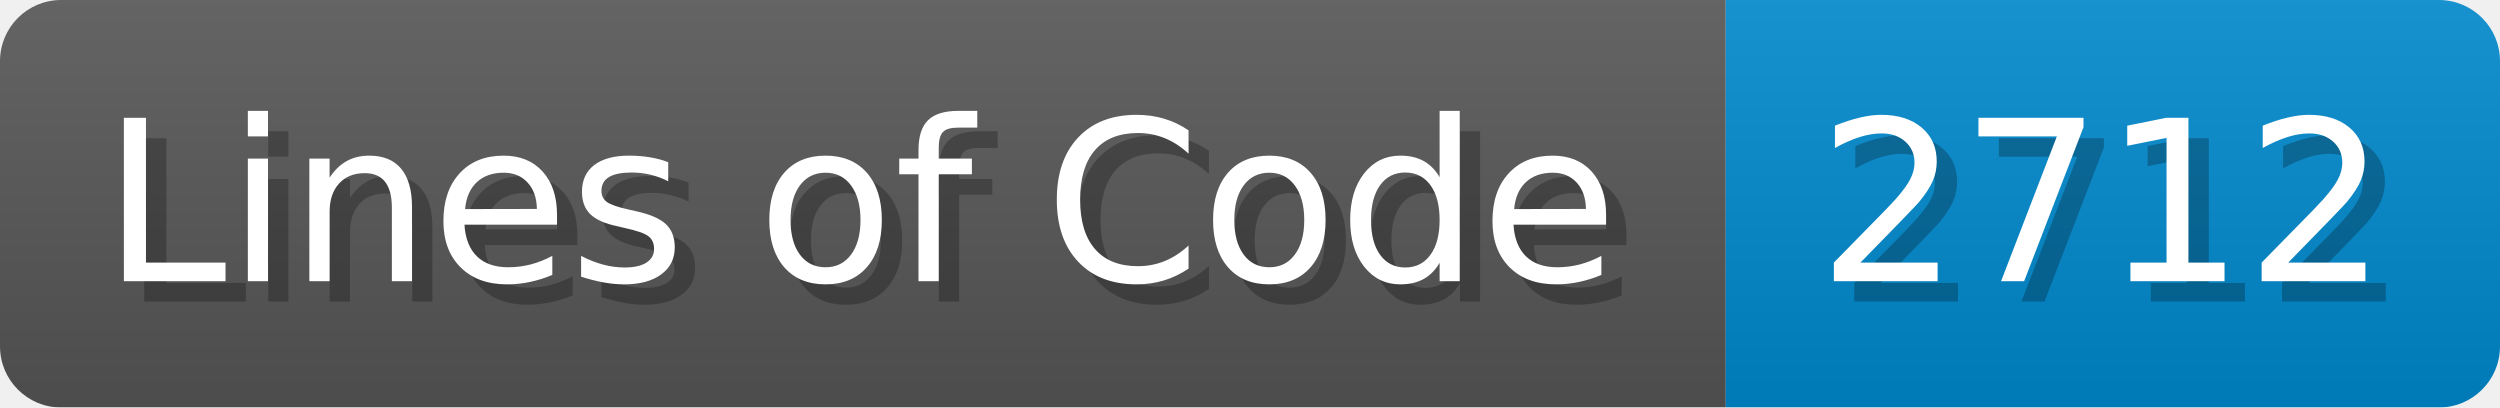
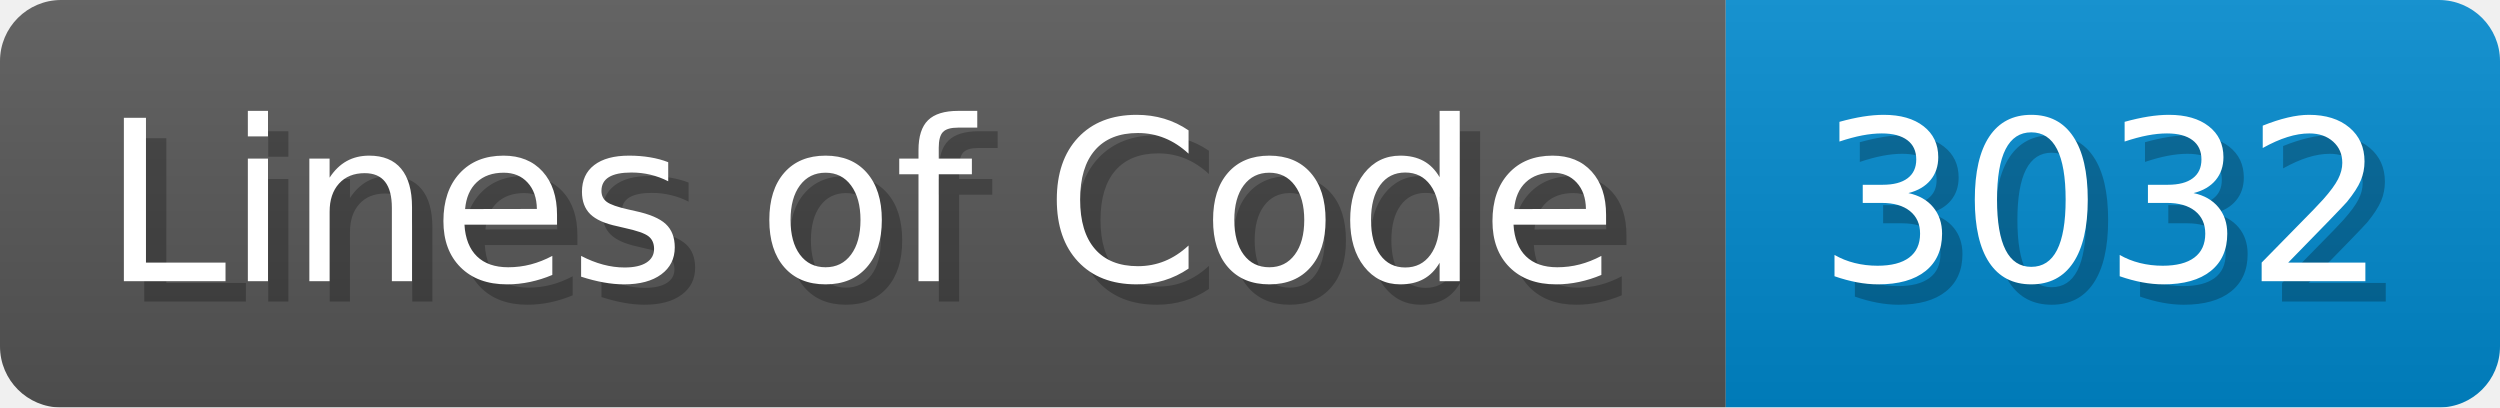
- <svg xmlns="http://www.w3.org/2000/svg" width="122.7" height="20" viewBox="0 0 1227 200" role="img" aria-label="Lines of Code: 2712">
+ <svg xmlns="http://www.w3.org/2000/svg" width="122.7" height="20" viewBox="0 0 1227 200" role="img" aria-label="Lines of Code: 3032">
  <linearGradient id="a" x2="0" y2="100%">
    <stop offset="0" stop-opacity=".1" stop-color="#EEE" />
    <stop offset="1" stop-opacity=".1" />
  </linearGradient>
  <mask id="m">
    <rect width="1227" height="200" rx="30" fill="#FFF" />
  </mask>
  <g mask="url(#m)">
    <rect width="847" height="200" fill="#555" />
    <rect width="380" height="200" fill="#08C" x="847" />
    <rect width="1227" height="200" fill="url(#a)" />
  </g>
  <g aria-hidden="true" fill="#fff" text-anchor="start" font-family="Verdana,DejaVu Sans,sans-serif" font-size="110">
    <text x="60" y="148" textLength="747" fill="#000" opacity="0.25">Lines of Code</text>
    <text x="50" y="138" textLength="747">Lines of Code</text>
-     <text x="902" y="148" textLength="280" fill="#000" opacity="0.25">2712</text>
-     <text x="892" y="138" textLength="280">2712</text>
+     <text x="902" y="148" textLength="280" fill="#000" opacity="0.25">3032</text>
+     <text x="892" y="138" textLength="280">3032</text>
  </g>
</svg>
